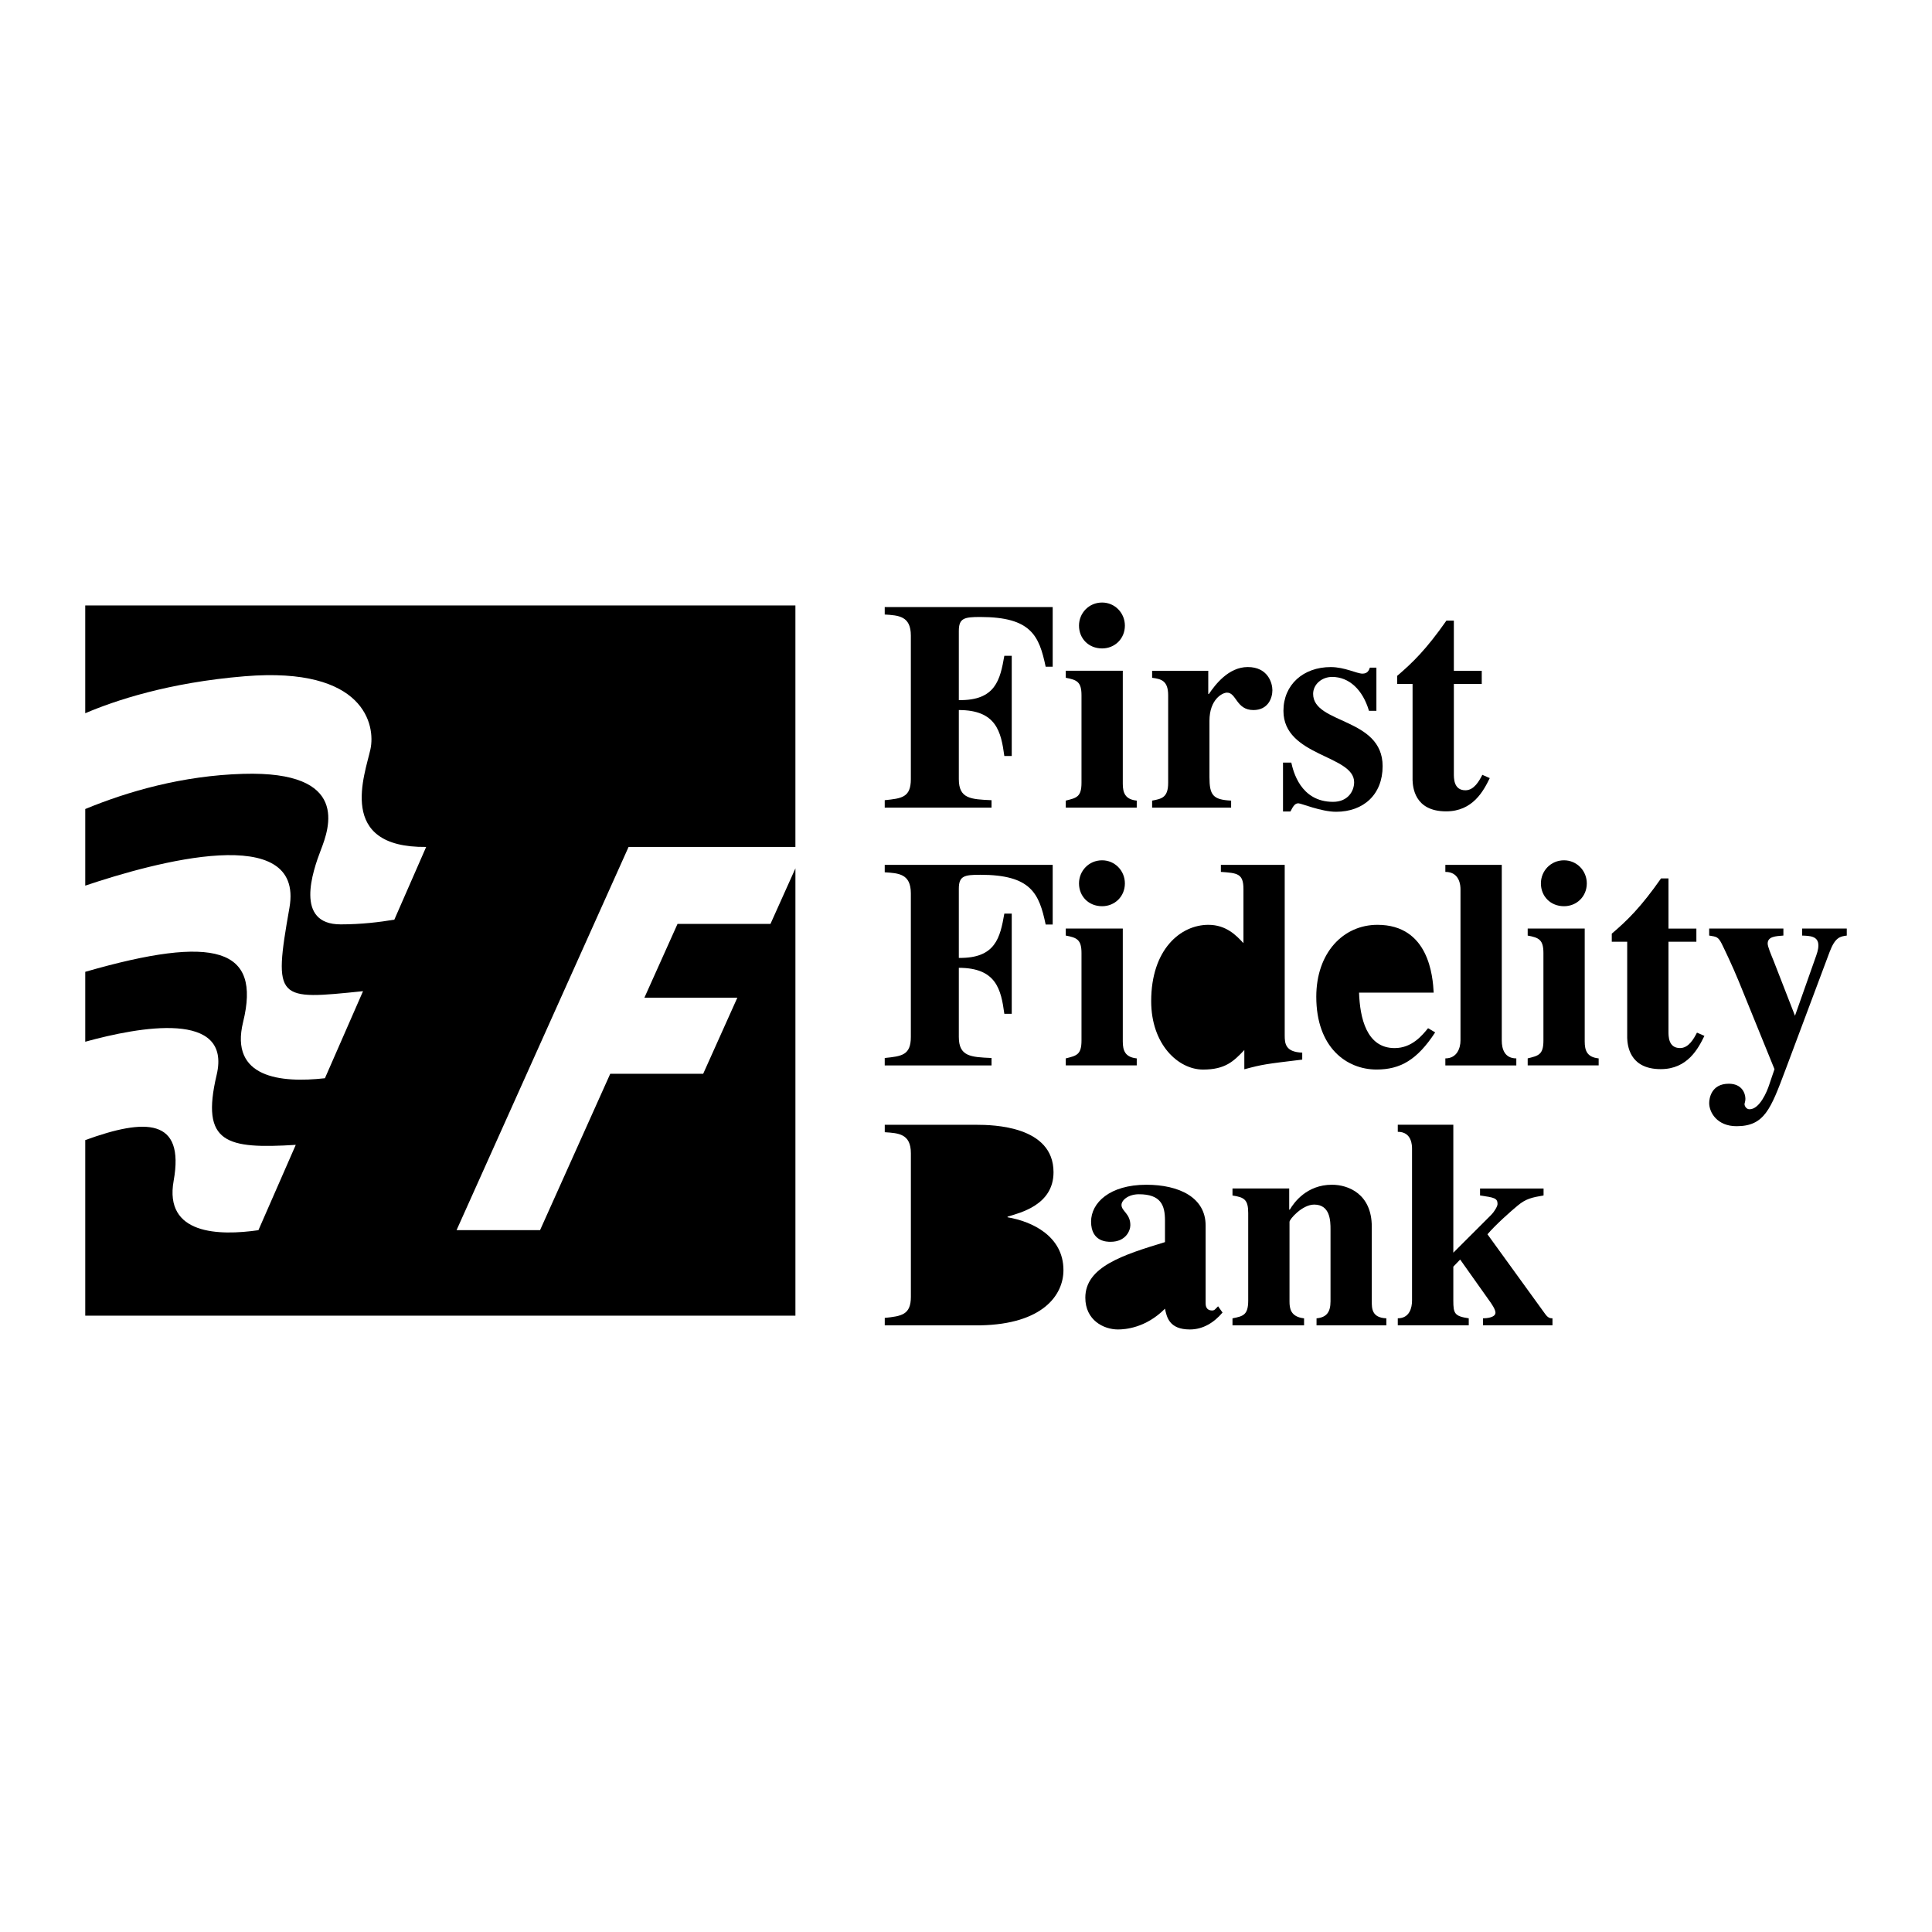
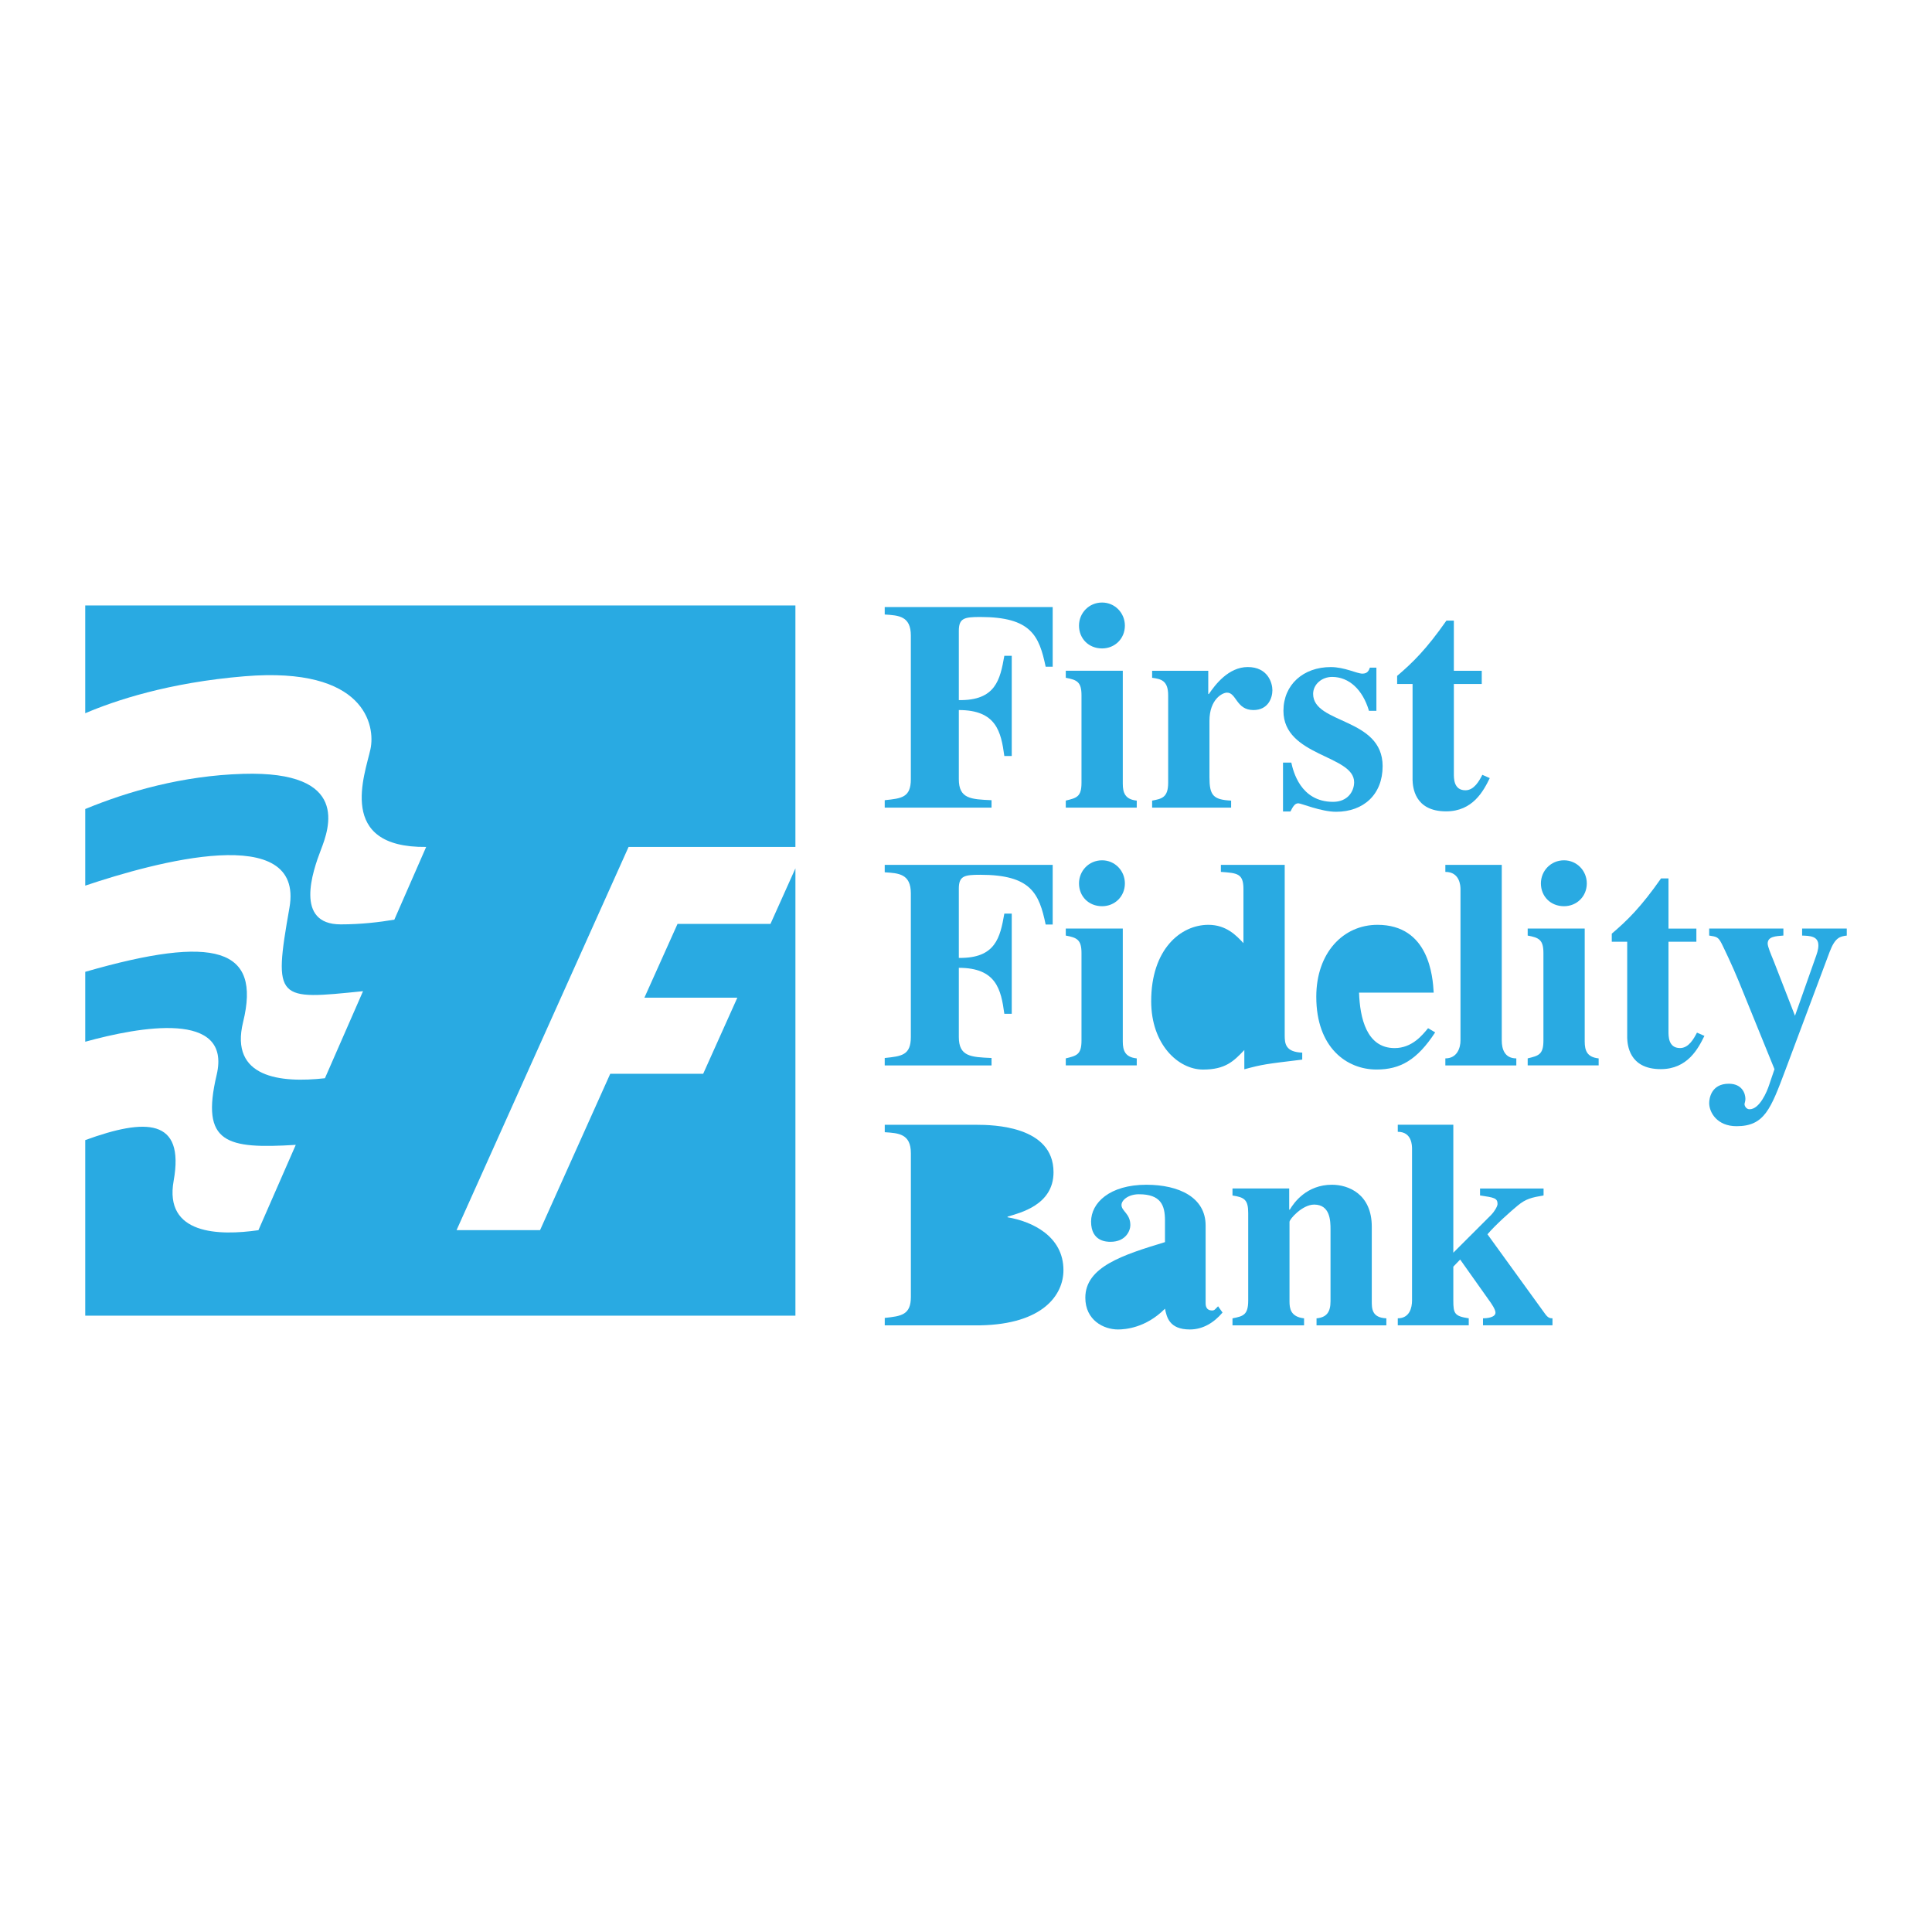
<svg xmlns="http://www.w3.org/2000/svg" version="1.1" id="Layer_1" x="0px" y="0px" viewBox="0 0 192.756 192.756" style="enable-background:new 0 0 192.756 192.756;" xml:space="preserve">
  <style type="text/css">
- 	.st0{fill:currentcolor;}
+ 	.st0{fill:#29AAE2;}
</style>
  <g>
    <path class="st0" d="M76.87,92.178h-9.273l-3.305,7.361h9.273l-3.408,7.592h-9.273l-7.003,15.602H45.55l17.164-38.235h16.644   v-24.09H8.504V71.16c2.921-1.249,8.294-3.064,15.916-3.69c12.048-0.99,13.038,4.951,12.543,7.262   c-0.542,2.525-3.443,9.865,5.556,9.767l-3.176,7.255c-1.458,0.249-3.325,0.471-5.351,0.471c-4.621,0-2.806-5.281-1.98-7.427   c0.825-2.145,2.966-7.907-7.756-7.591c-6.071,0.179-11.51,1.758-15.751,3.509v7.644c6.921-2.331,21.9-6.445,20.372,2.214   c-1.644,9.316-1.24,9.193,7.343,8.316l-3.802,8.686c-4.402,0.494-9.532-0.035-8.162-5.613c1.805-7.35-2.737-8.756-15.751-5.004   v6.975c5.41-1.492,14.642-3.17,13.11,3.311c-1.618,6.846,0.991,7.4,7.894,6.977l-3.726,8.514c-3.936,0.57-9.427,0.455-8.458-4.928   c1.13-6.277-2.805-6.25-8.82-4.061v17.518h70.854v-44.63L76.87,92.178L76.87,92.178z" />
    <path class="st0" d="M88.269,61.31c1.393,0.089,2.606,0.148,2.606,2.105v14.32c0,1.835-0.918,1.924-2.606,2.101v0.741h10.657   v-0.741c-2.078-0.089-3.264-0.148-3.264-2.101v-6.894c3.739,0,4.213,2.16,4.54,4.586h0.74v-9.996h-0.74   c-0.416,2.373-0.861,4.478-4.54,4.419v-6.896c0-1.278,0.534-1.397,2.135-1.397c5.086,0,5.881,1.873,6.529,4.964h0.701v-5.954   H88.269V61.31L88.269,61.31z" />
    <path class="st0" d="M113.414,79.877c-1.156-0.119-1.393-0.771-1.393-1.691V66.922h-5.688v0.701   c1.125,0.208,1.568,0.416,1.568,1.75v8.723c0,1.424-0.502,1.513-1.568,1.78v0.702h7.08L113.414,79.877L113.414,79.877z" />
    <path class="st0" d="M107.652,62.419c0,1.271,0.945,2.275,2.305,2.275c1.27,0,2.273-0.975,2.273-2.275   c0-1.27-1.004-2.304-2.273-2.304C108.627,60.115,107.652,61.178,107.652,62.419L107.652,62.419z" />
    <path class="st0" d="M122.83,79.877c-1.807-0.089-2.162-0.534-2.162-2.344v-5.609c0-2.167,1.303-2.819,1.748-2.819   c0.947-0.009,0.918,1.737,2.635,1.737c1.48,0,1.896-1.213,1.896-1.983c0-0.71-0.445-2.308-2.459-2.308   c-1.926,0-3.258,1.776-3.881,2.693h-0.059v-2.321h-5.6v0.701c0.889,0.119,1.6,0.267,1.6,1.75v8.723c0,1.483-0.65,1.602-1.6,1.78   v0.702h7.881L122.83,79.877L122.83,79.877z" />
    <path class="st0" d="M137.324,70.92v-4.307h-0.652c-0.088,0.239-0.207,0.596-0.74,0.596c-0.561,0-1.773-0.655-3.164-0.655   c-2.732,0-4.719,1.754-4.719,4.366c0,4.57,7.053,4.392,7.053,7.122c0,0.89-0.621,1.958-2.104,1.958   c-3.277,0-3.986-3.116-4.164-3.917h-0.828v4.878h0.74c0.295-0.583,0.473-0.815,0.797-0.815c0.268,0,2.277,0.845,3.756,0.845   c2.752,0,4.646-1.732,4.646-4.551c0-4.867-6.934-4.185-6.934-7.211c0-0.92,0.83-1.692,1.896-1.692c1.693,0,3.055,1.276,3.676,3.383   H137.324L137.324,70.92z" />
    <path class="st0" d="M147.834,66.926h-2.783V61.92h-0.742c-2.014,2.873-3.348,4.176-4.916,5.513v0.806h1.539v9.6   c0.029,0.623,0.148,3.11,3.348,3.11c2.666,0,3.732-2.043,4.354-3.318l-0.74-0.326c-0.324,0.623-0.828,1.541-1.688,1.541   c-1.186,0-1.154-1.215-1.154-1.689v-8.918h2.783L147.834,66.926L147.834,66.926z" />
    <path class="st0" d="M88.269,87.029c1.393,0.089,2.606,0.148,2.606,2.106v14.32c0,1.834-0.918,1.924-2.606,2.102v0.74h10.657v-0.74   c-2.078-0.09-3.264-0.148-3.264-2.102V96.56c3.739,0,4.213,2.16,4.54,4.586h0.74v-9.995h-0.74c-0.416,2.373-0.861,4.477-4.54,4.419   v-6.896c0-1.278,0.534-1.397,2.135-1.397c5.086,0,5.881,1.873,6.529,4.964h0.701v-5.954H88.269V87.029L88.269,87.029z" />
    <path class="st0" d="M113.414,105.596c-1.156-0.119-1.393-0.771-1.393-1.691V92.641h-5.688v0.701   c1.125,0.208,1.568,0.416,1.568,1.751v8.723c0,1.424-0.502,1.514-1.568,1.779v0.701h7.08L113.414,105.596L113.414,105.596z" />
    <path class="st0" d="M107.652,88.138c0,1.271,0.945,2.275,2.305,2.275c1.27,0,2.273-0.975,2.273-2.275   c0-1.271-1.004-2.305-2.273-2.305C108.627,85.833,107.652,86.897,107.652,88.138L107.652,88.138z" />
    <path class="st0" d="M129.924,105.021c-1.688-0.059-1.748-0.92-1.748-1.721V86.288h-6.369v0.701   c1.629,0.118,2.252,0.147,2.252,1.711v5.398c-0.711-0.768-1.719-1.828-3.498-1.828c-2.781,0-5.707,2.452-5.707,7.617   c0,4.342,2.719,6.824,5.174,6.824c2.223,0,3.053-0.826,4.119-1.949v1.92c1.838-0.492,2.104-0.521,5.777-0.965L129.924,105.021   L129.924,105.021z" />
    <path class="st0" d="M142.479,102.584c-0.561,0.682-1.594,1.984-3.336,1.984c-2.811,0-3.463-3.02-3.551-5.535h7.447   c-0.088-1.611-0.473-6.763-5.613-6.763c-3.404,0-6.1,2.777-6.1,7.177c0,5.062,3.021,7.26,6.012,7.26   c2.365,0,4.049-0.951,5.85-3.707L142.479,102.584L142.479,102.584z" />
    <path class="st0" d="M151.283,105.596c-1.156,0-1.451-0.918-1.451-1.777V86.288h-5.629v0.701c1.451,0,1.51,1.393,1.51,1.719v15.111   c0,0.711-0.326,1.777-1.51,1.777v0.701h7.08V105.596L151.283,105.596z" />
    <path class="st0" d="M159.498,105.596c-1.154-0.119-1.391-0.771-1.391-1.691V92.641h-5.689v0.701   c1.127,0.208,1.57,0.416,1.57,1.751v8.723c0,1.424-0.504,1.514-1.57,1.779v0.701h7.08V105.596L159.498,105.596z" />
    <path class="st0" d="M153.736,88.138c0,1.271,0.945,2.275,2.305,2.275c1.271,0,2.275-0.975,2.275-2.275   c0-1.271-1.004-2.305-2.275-2.305C154.713,85.833,153.736,86.897,153.736,88.138L153.736,88.138z" />
    <path class="st0" d="M169.248,92.645h-2.783v-5.006h-0.742c-2.014,2.873-3.348,4.177-4.916,5.513v0.806h1.539v9.601   c0.029,0.621,0.148,3.109,3.348,3.109c2.666,0,3.732-2.043,4.355-3.318l-0.742-0.324c-0.324,0.621-0.828,1.539-1.688,1.539   c-1.186,0-1.154-1.215-1.154-1.688v-8.919h2.783L169.248,92.645L169.248,92.645z" />
    <path class="st0" d="M184.252,92.641h-4.455v0.701c0.736,0.03,1.623,0.03,1.623,0.978c0,0.444-0.148,0.829-0.326,1.333   l-2.008,5.688l-2.133-5.481c-0.268-0.652-0.592-1.422-0.592-1.719c0-0.711,0.799-0.74,1.568-0.8V92.64h-7.404v0.701   c0.74,0.119,0.889,0.119,1.244,0.8c0.178,0.355,1.066,2.192,1.719,3.792l3.553,8.74l-0.533,1.57   c-0.207,0.65-0.947,2.428-1.953,2.428c-0.355,0-0.504-0.355-0.504-0.504c0-0.117,0.088-0.266,0.088-0.533   c0-0.533-0.326-1.51-1.658-1.51c-1.777,0-1.955,1.51-1.955,1.926c0,0.947,0.801,2.311,2.725,2.311c2.785,0,3.406-1.689,4.887-5.629   l4.404-11.76c0.561-1.481,1.062-1.541,1.711-1.63L184.252,92.641L184.252,92.641z" />
    <path class="st0" d="M88.272,132.229h9.539c6.225-0.117,8.289-3.02,8.289-5.506c0-3.373-3.098-4.857-5.576-5.275v-0.061   c1.252-0.387,4.586-1.156,4.586-4.436c0-4.611-6.023-4.73-7.684-4.73h-9.154v0.74c1.363,0.09,2.606,0.148,2.606,2.098v14.328   c0,1.805-0.948,1.924-2.606,2.102V132.229L88.272,132.229z" />
    <path class="st0" d="M121.529,130.33l-0.297,0.297c-0.088,0.09-0.178,0.119-0.295,0.119c-0.652,0-0.652-0.564-0.652-0.742v-7.74   c0-2.787-2.635-4.061-5.914-4.061c-3.658,0-5.514,1.807-5.514,3.676c0,2.016,1.59,2.016,1.943,2.016   c1.533,0,1.975-1.127,1.975-1.66c0-1.156-0.883-1.393-0.883-2.016c0-0.475,0.678-1.068,1.74-1.068c2.184,0,2.598,1.098,2.598,2.609   v2.166c-4.186,1.275-7.947,2.461-7.947,5.545c0,2.252,1.836,3.17,3.258,3.17c0.711,0,2.775-0.146,4.689-2.072   c0.178,0.83,0.414,2.072,2.486,2.072c1.332,0,2.428-0.711,3.256-1.688L121.529,130.33L121.529,130.33z" />
    <path class="st0" d="M138.316,131.529c-1.453-0.061-1.453-0.98-1.453-1.691v-7.447c0-3.271-2.34-4.189-3.969-4.189   c-2.521,0-3.795,1.773-4.211,2.486h-0.059v-2.115h-5.658v0.703c1.184,0.178,1.568,0.414,1.568,1.75v8.723   c0,1.453-0.502,1.572-1.568,1.781v0.701h7.141v-0.701c-1.365-0.15-1.453-1.01-1.453-1.691v-7.934c0-0.268,1.275-1.723,2.461-1.723   c1.602,0,1.631,1.635,1.631,2.467v7.188c0,1.098-0.416,1.604-1.395,1.693v0.701h6.965L138.316,131.529L138.316,131.529z" />
    <path class="st0" d="M154.002,118.576h-6.338v0.695c1.42,0.207,1.746,0.266,1.746,0.857c0,0.238-0.355,0.801-0.621,1.066   l-3.791,3.789v-12.766h-5.541v0.703c1.422,0,1.422,1.391,1.422,1.717v15.113c0,0.711-0.236,1.777-1.422,1.777v0.701h7.08v-0.701   c-1.42-0.209-1.539-0.475-1.539-1.777v-3.375l0.682-0.711l2.812,3.967c0.326,0.445,0.711,1.008,0.711,1.332   c0,0.475-0.828,0.564-1.244,0.564v0.701h6.932v-0.701c-0.238,0-0.445-0.031-0.74-0.445l-5.746-7.936   c0.77-0.916,2.369-2.338,3.021-2.871c0.828-0.68,1.391-0.799,2.576-1.006V118.576L154.002,118.576z" />
    <polygon class="st0" points="48.68,92.178 45.375,99.539 54.648,99.539 51.241,107.131 41.967,107.131 34.964,122.732   26.634,122.732 43.797,84.497 61.401,84.497 57.953,92.178  " />
    <path class="st0" d="M124.059,95.762c0-0.03-0.652-1.841-2.312-1.841c-2.104,0-2.518,2.673-2.518,5.554   c0,1.723,0,5.584,2.369,5.584c1.365,0,2.461-1.752,2.461-2.078L124.059,95.762L124.059,95.762z" />
    <path class="st0" d="M139.408,97.926c-0.029-0.92-0.029-2.463-0.266-3.354c-0.178-0.653-0.562-1.395-1.598-1.395   c-1.096,0-2.102,0.653-2.102,4.749L139.408,97.926L139.408,97.926z" />
    <path class="st0" d="M95.617,129.477c0,1.332,0.532,1.805,1.773,1.805c3.25,0,3.635-2.635,3.635-4.439   c0-4.232-2.602-4.676-4.519-4.766h-0.889L95.617,129.477L95.617,129.477z" />
    <path class="st0" d="M95.617,121.176c3.973,0,4.623-1.238,4.623-4.248c0-2.064-0.65-3.805-3.057-3.805   c-1.507,0-1.537,0.768-1.566,1.445V121.176L95.617,121.176z" />
    <path class="st0" d="M116.201,124.963c-0.678,0.148-3.594,1.008-3.594,3.588c0,0.92,0.441,1.988,1.502,1.988   c1.002,0,1.678-0.801,2.092-1.275V124.963L116.201,124.963z" />
  </g>
</svg>
